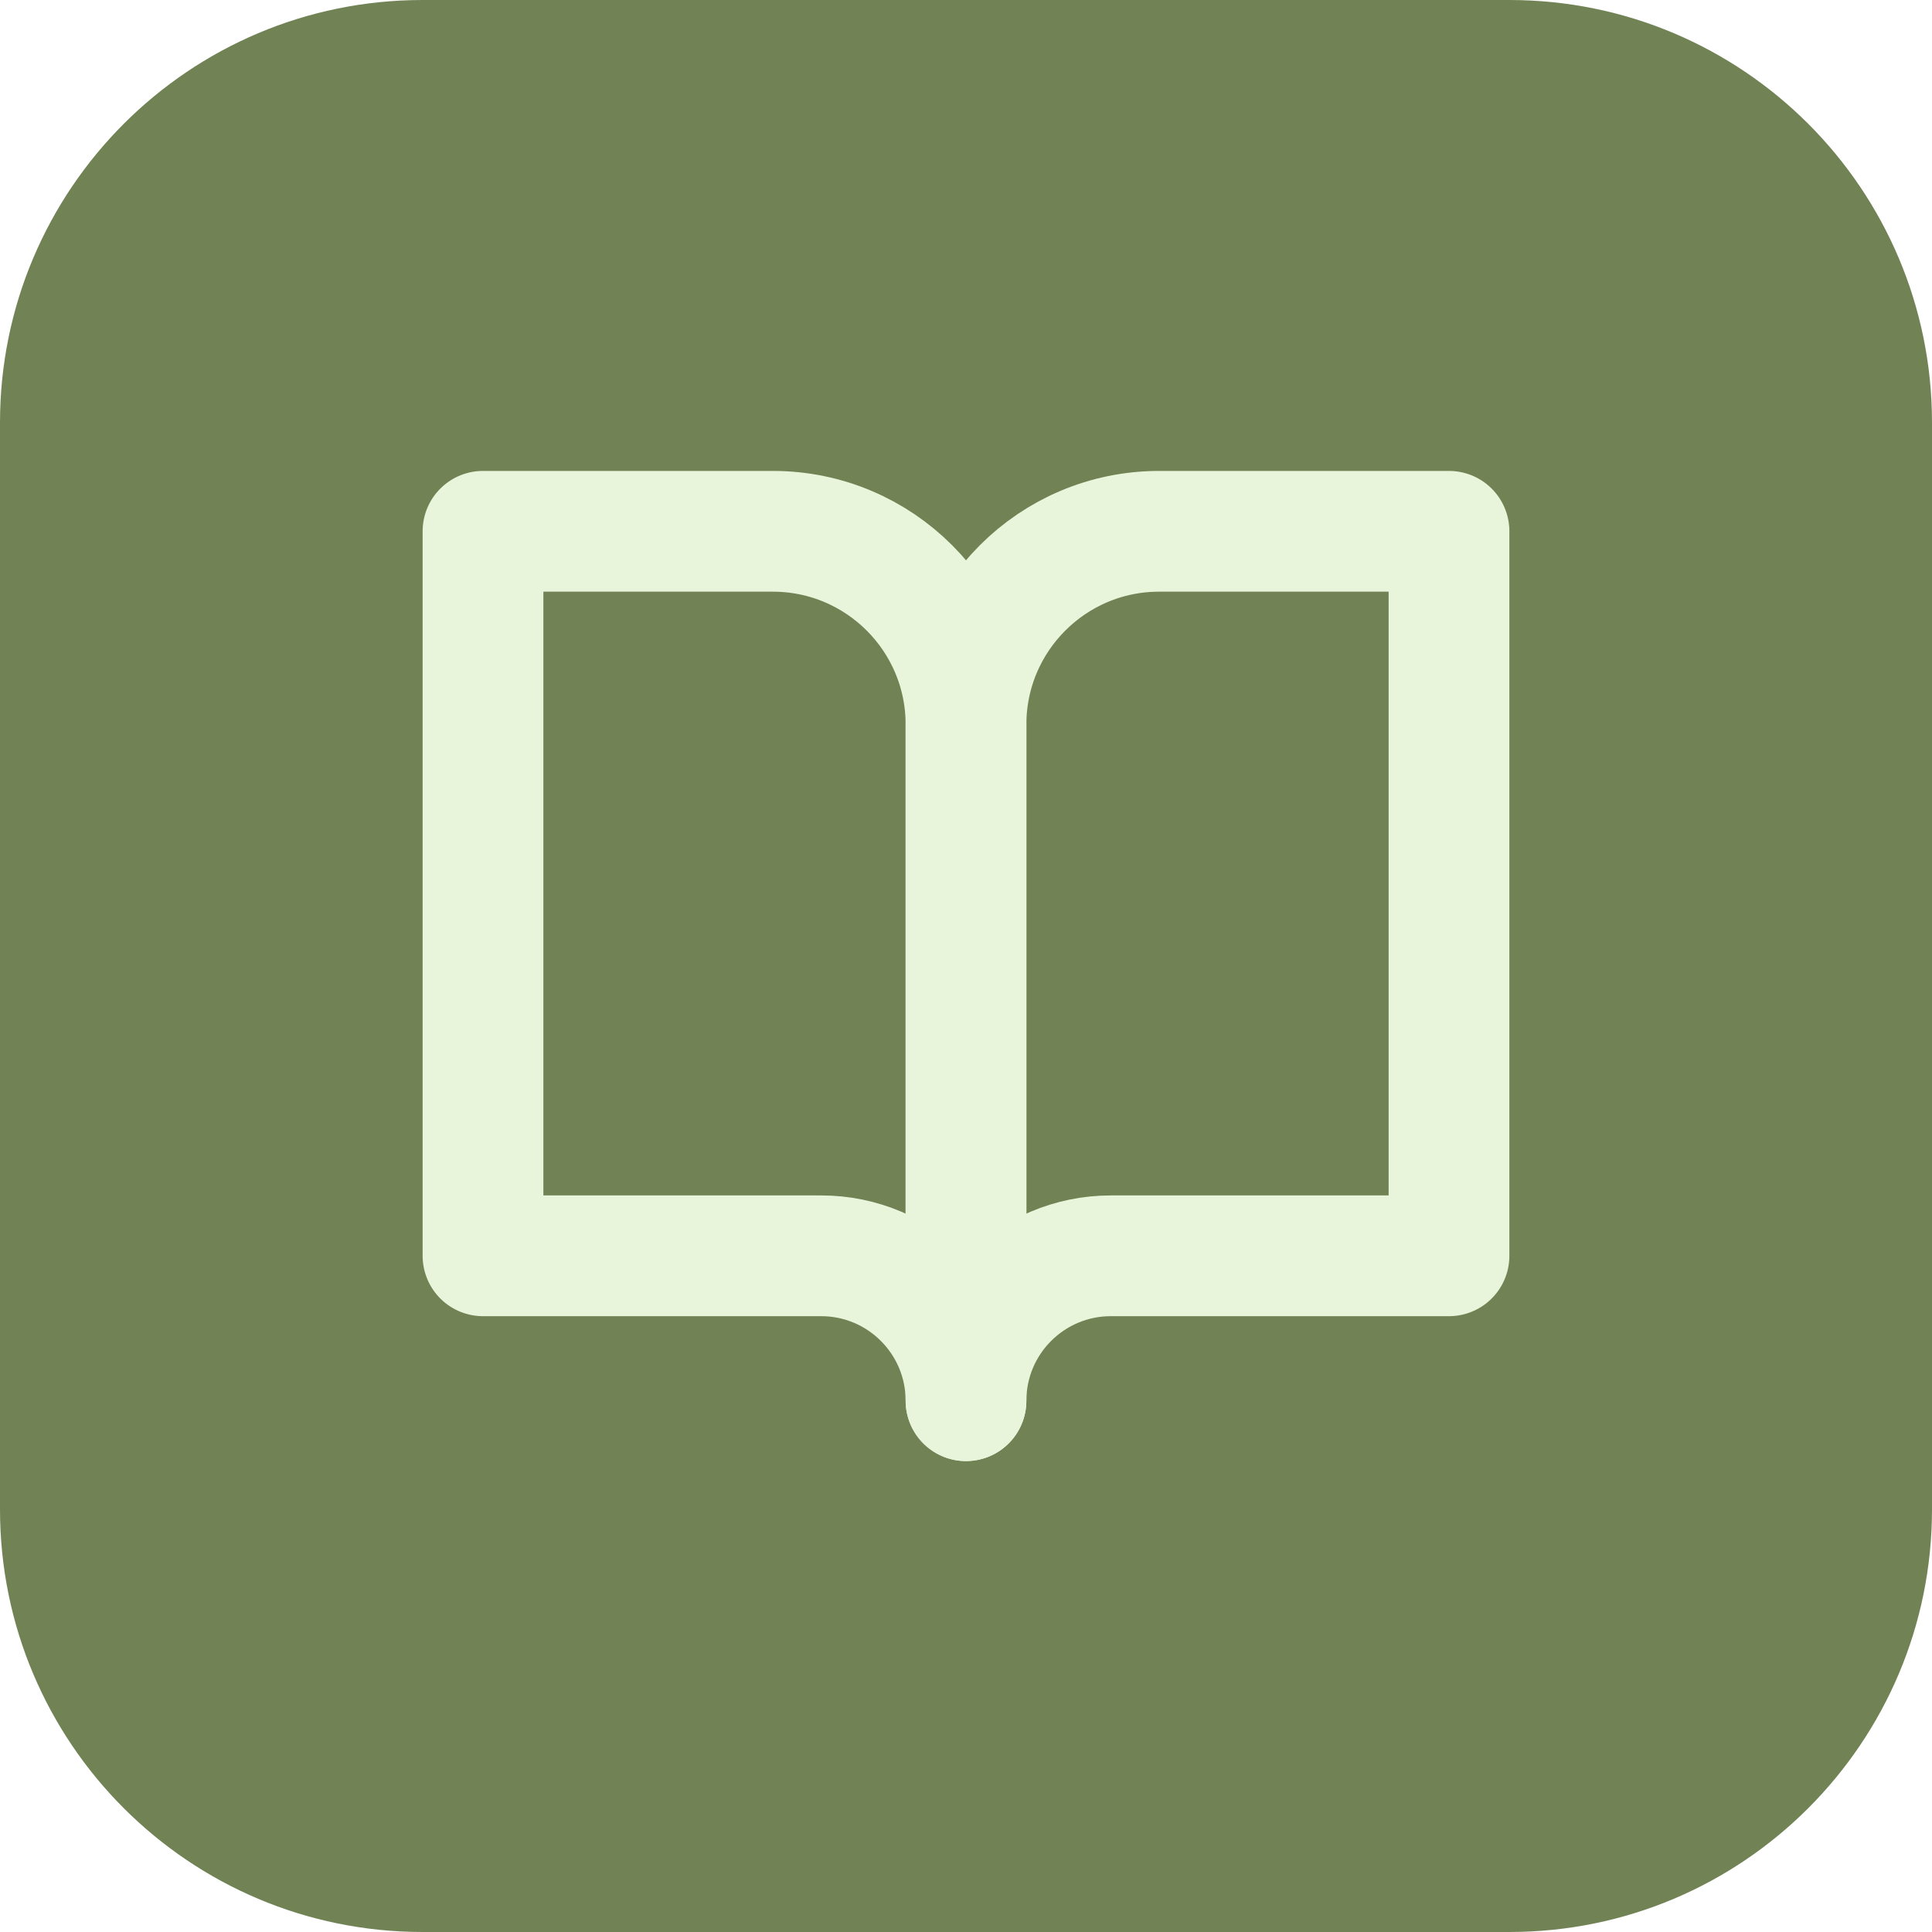
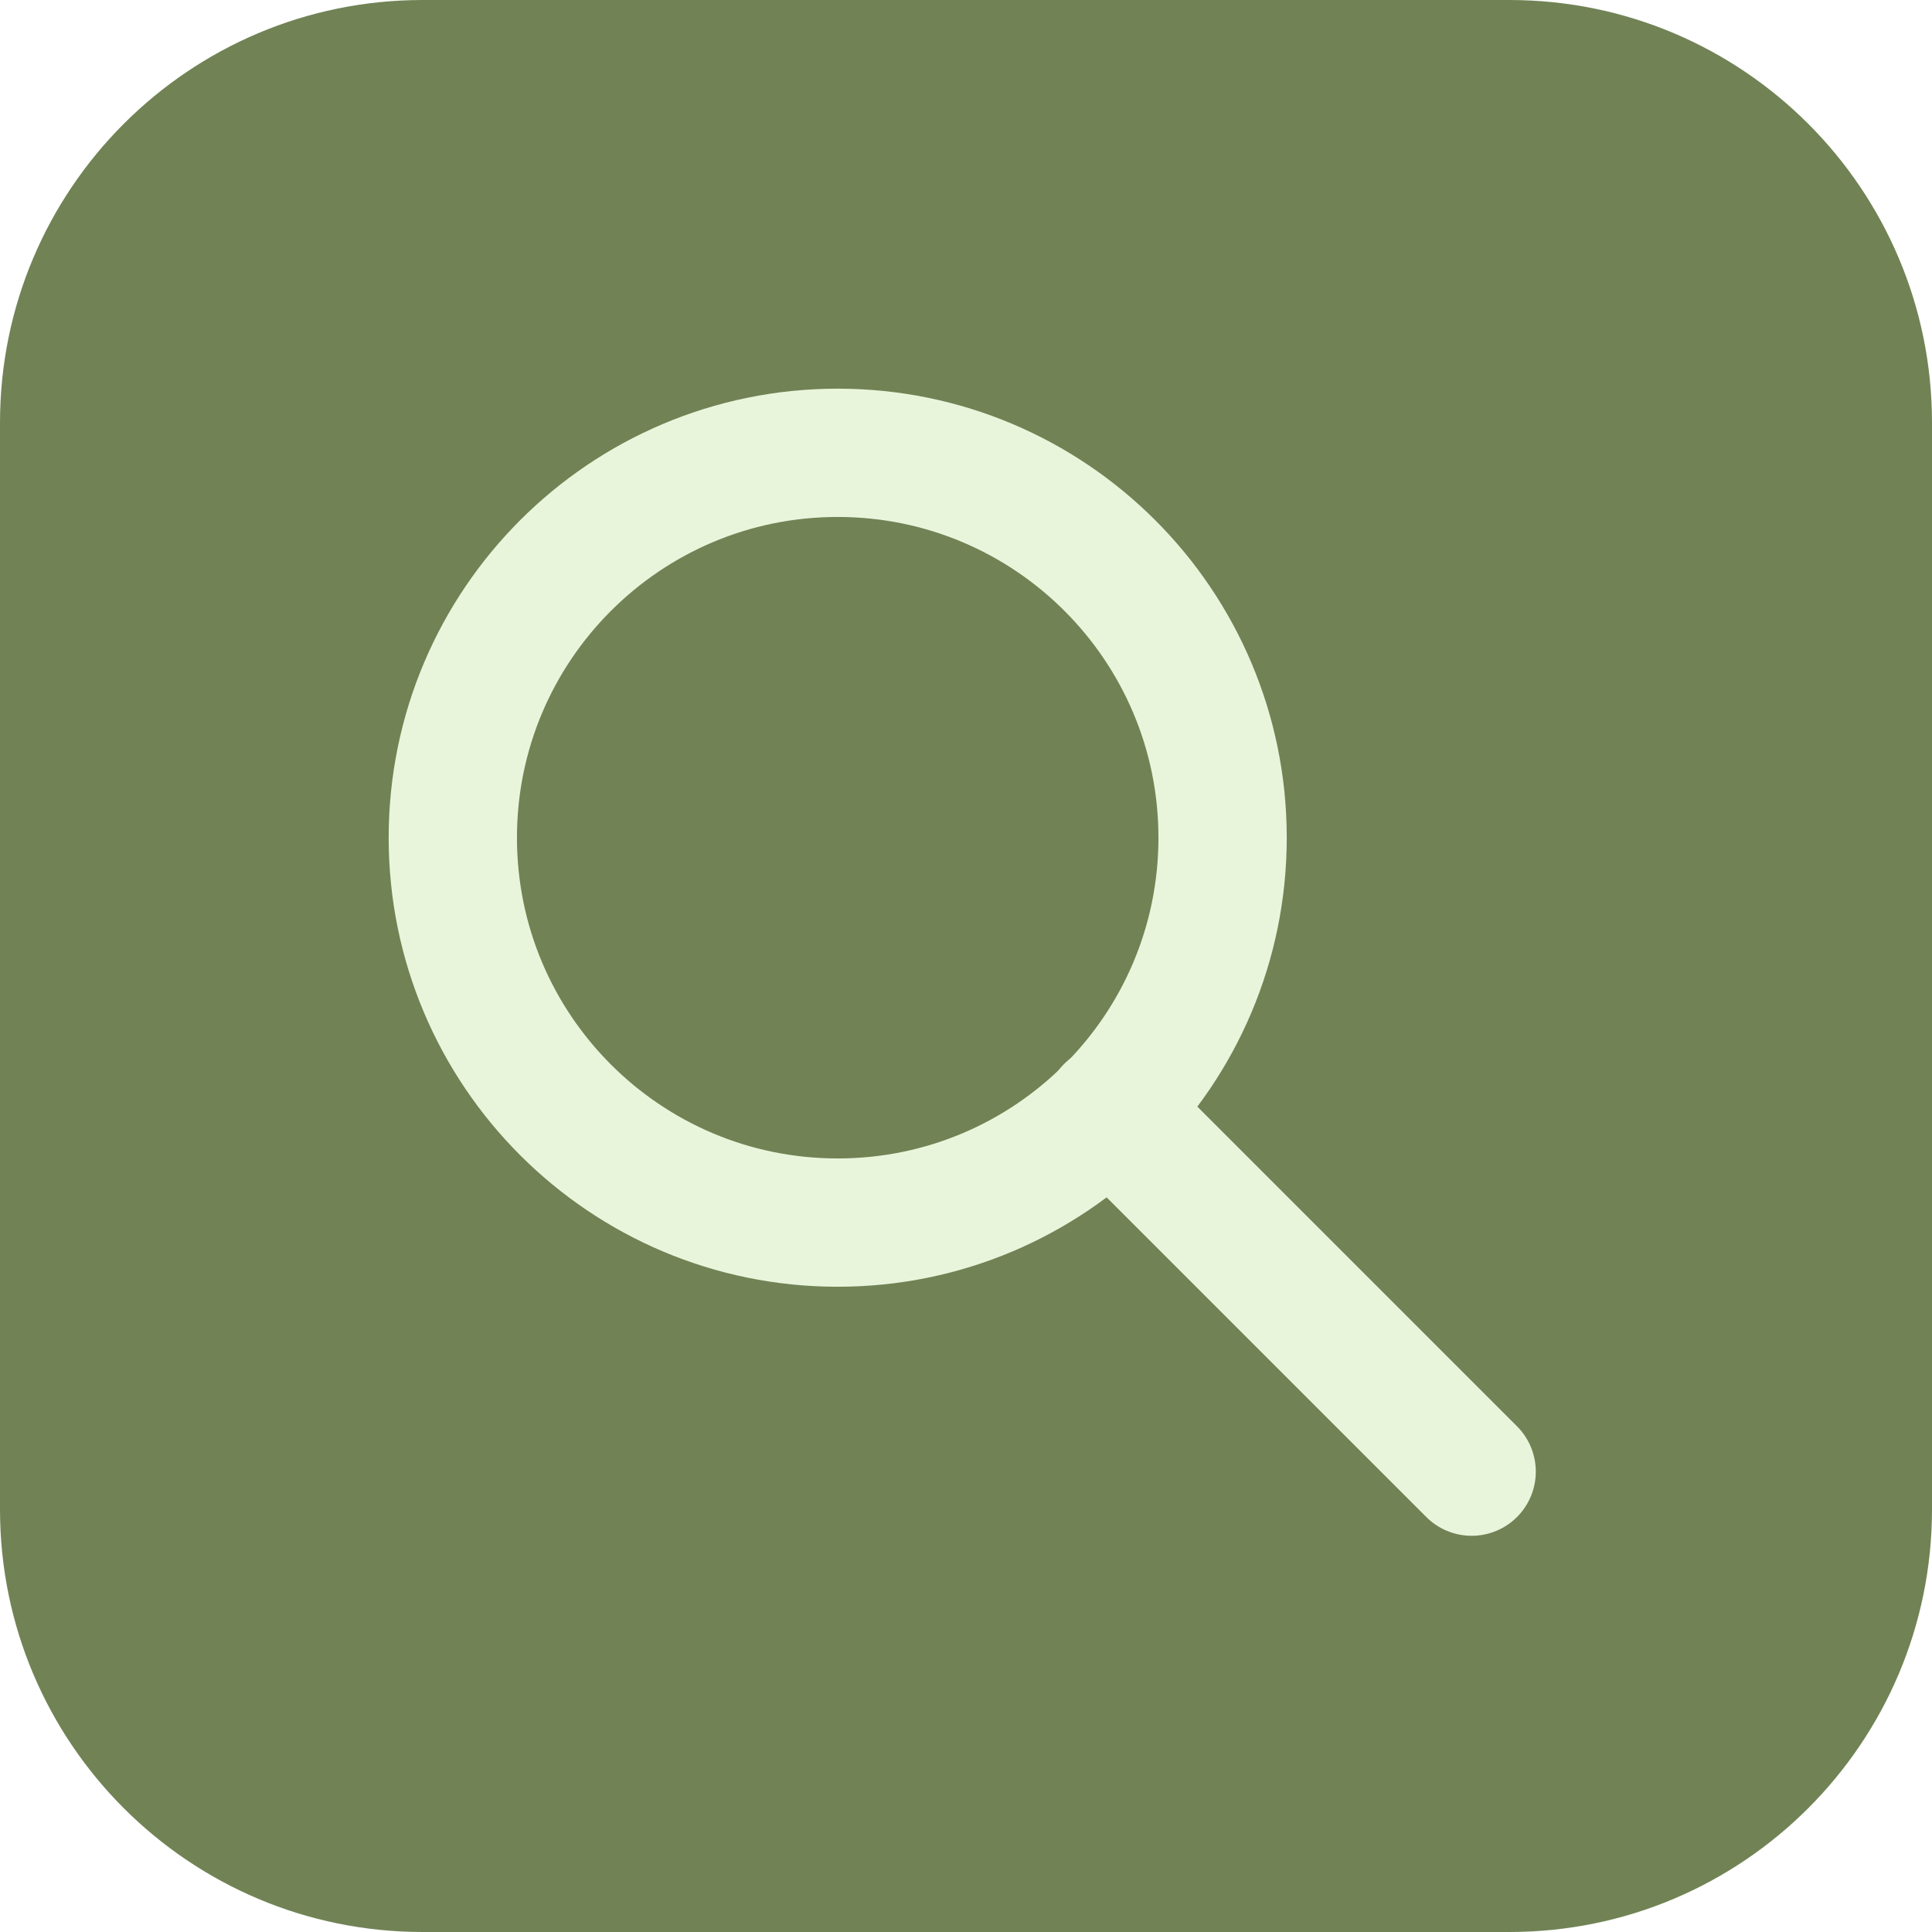
- <svg xmlns="http://www.w3.org/2000/svg" viewBox="0 0 32 32">
-   <rect width="32" height="32" rx="7" fill="#718355" />
-   <g transform="translate(6.4, 6.4) scale(0.8)" stroke="#e9f5db" stroke-width="2.5" stroke-linecap="round" stroke-linejoin="round" fill="none">
-     <path d="M2 3h6a4 4 0 0 1 4 4v14a3 3 0 0 0-3-3H2z" />
-     <path d="M22 3h-6a4 4 0 0 0-4 4v14a3 3 0 0 1 3-3h7z" />
+ <svg xmlns="http://www.w3.org/2000/svg" viewBox="0 0 512 512">
+   <rect width="512" height="512" rx="112" fill="#718355" />
+   <g stroke="#e9f5db" stroke-width="34" stroke-linecap="round" fill="none">
+     <circle cx="222" cy="222" r="102" />
+     <path d="M294 294 L390 390" />
  </g>
</svg>
